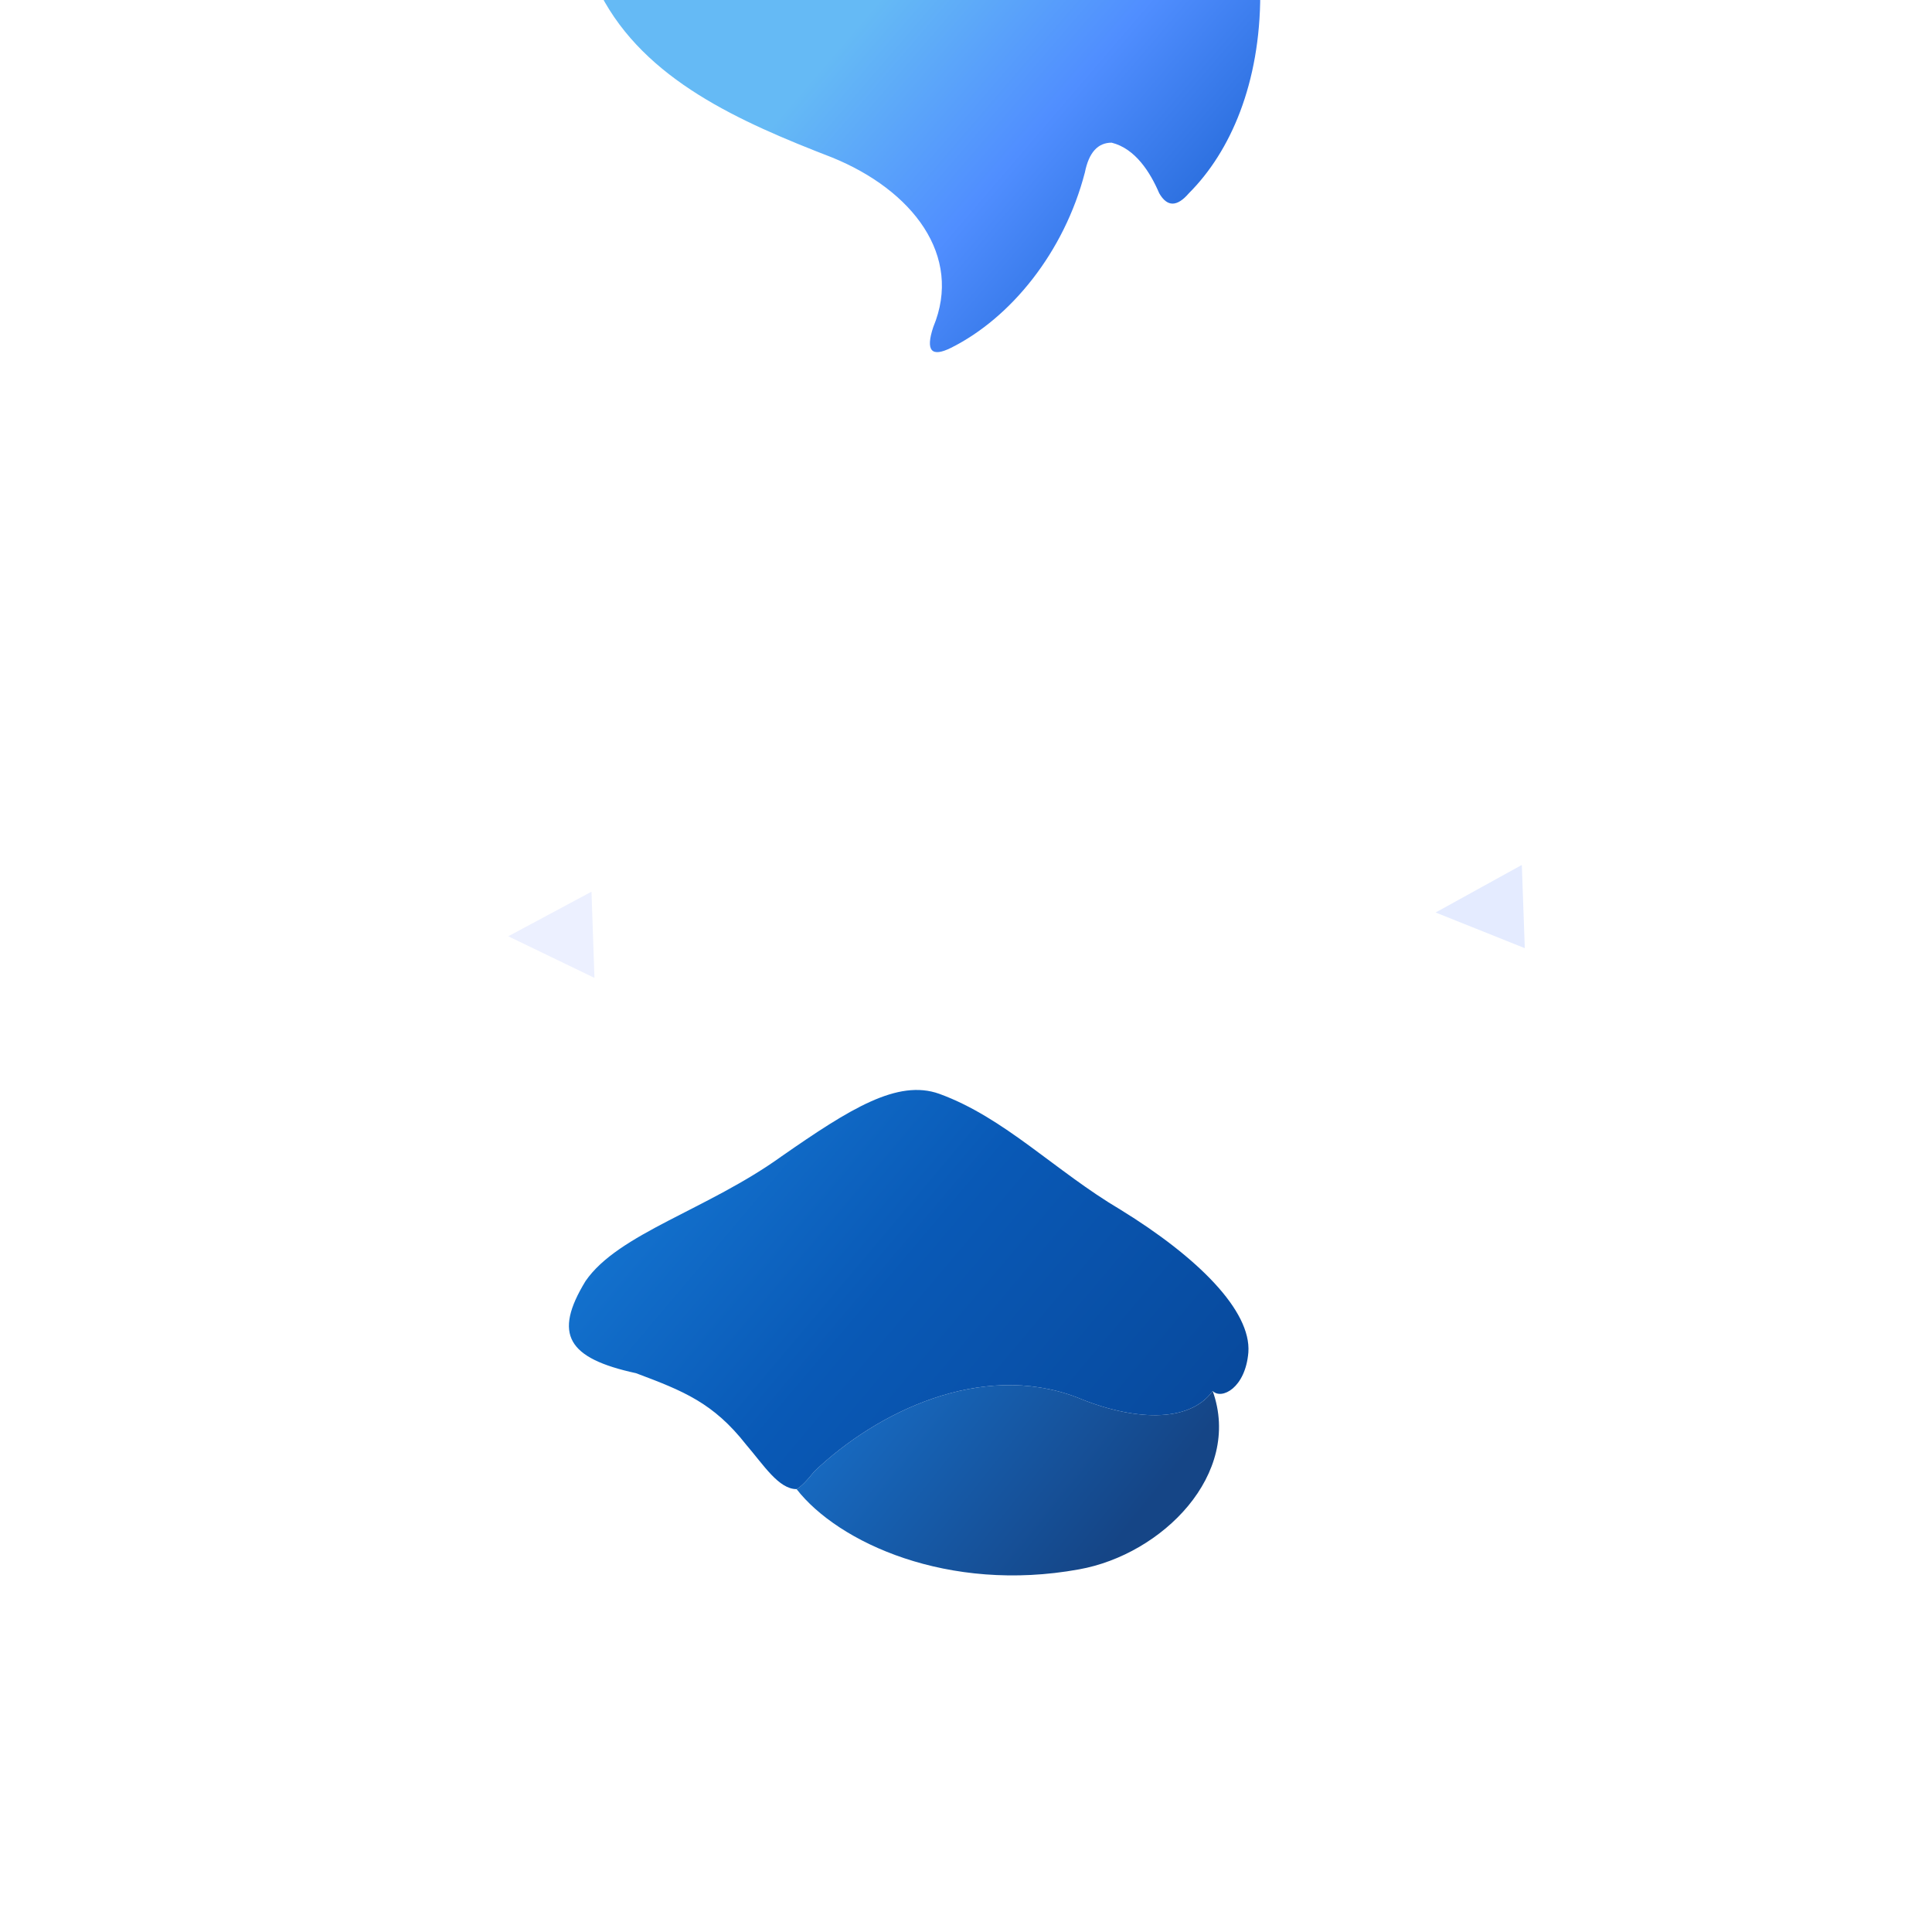
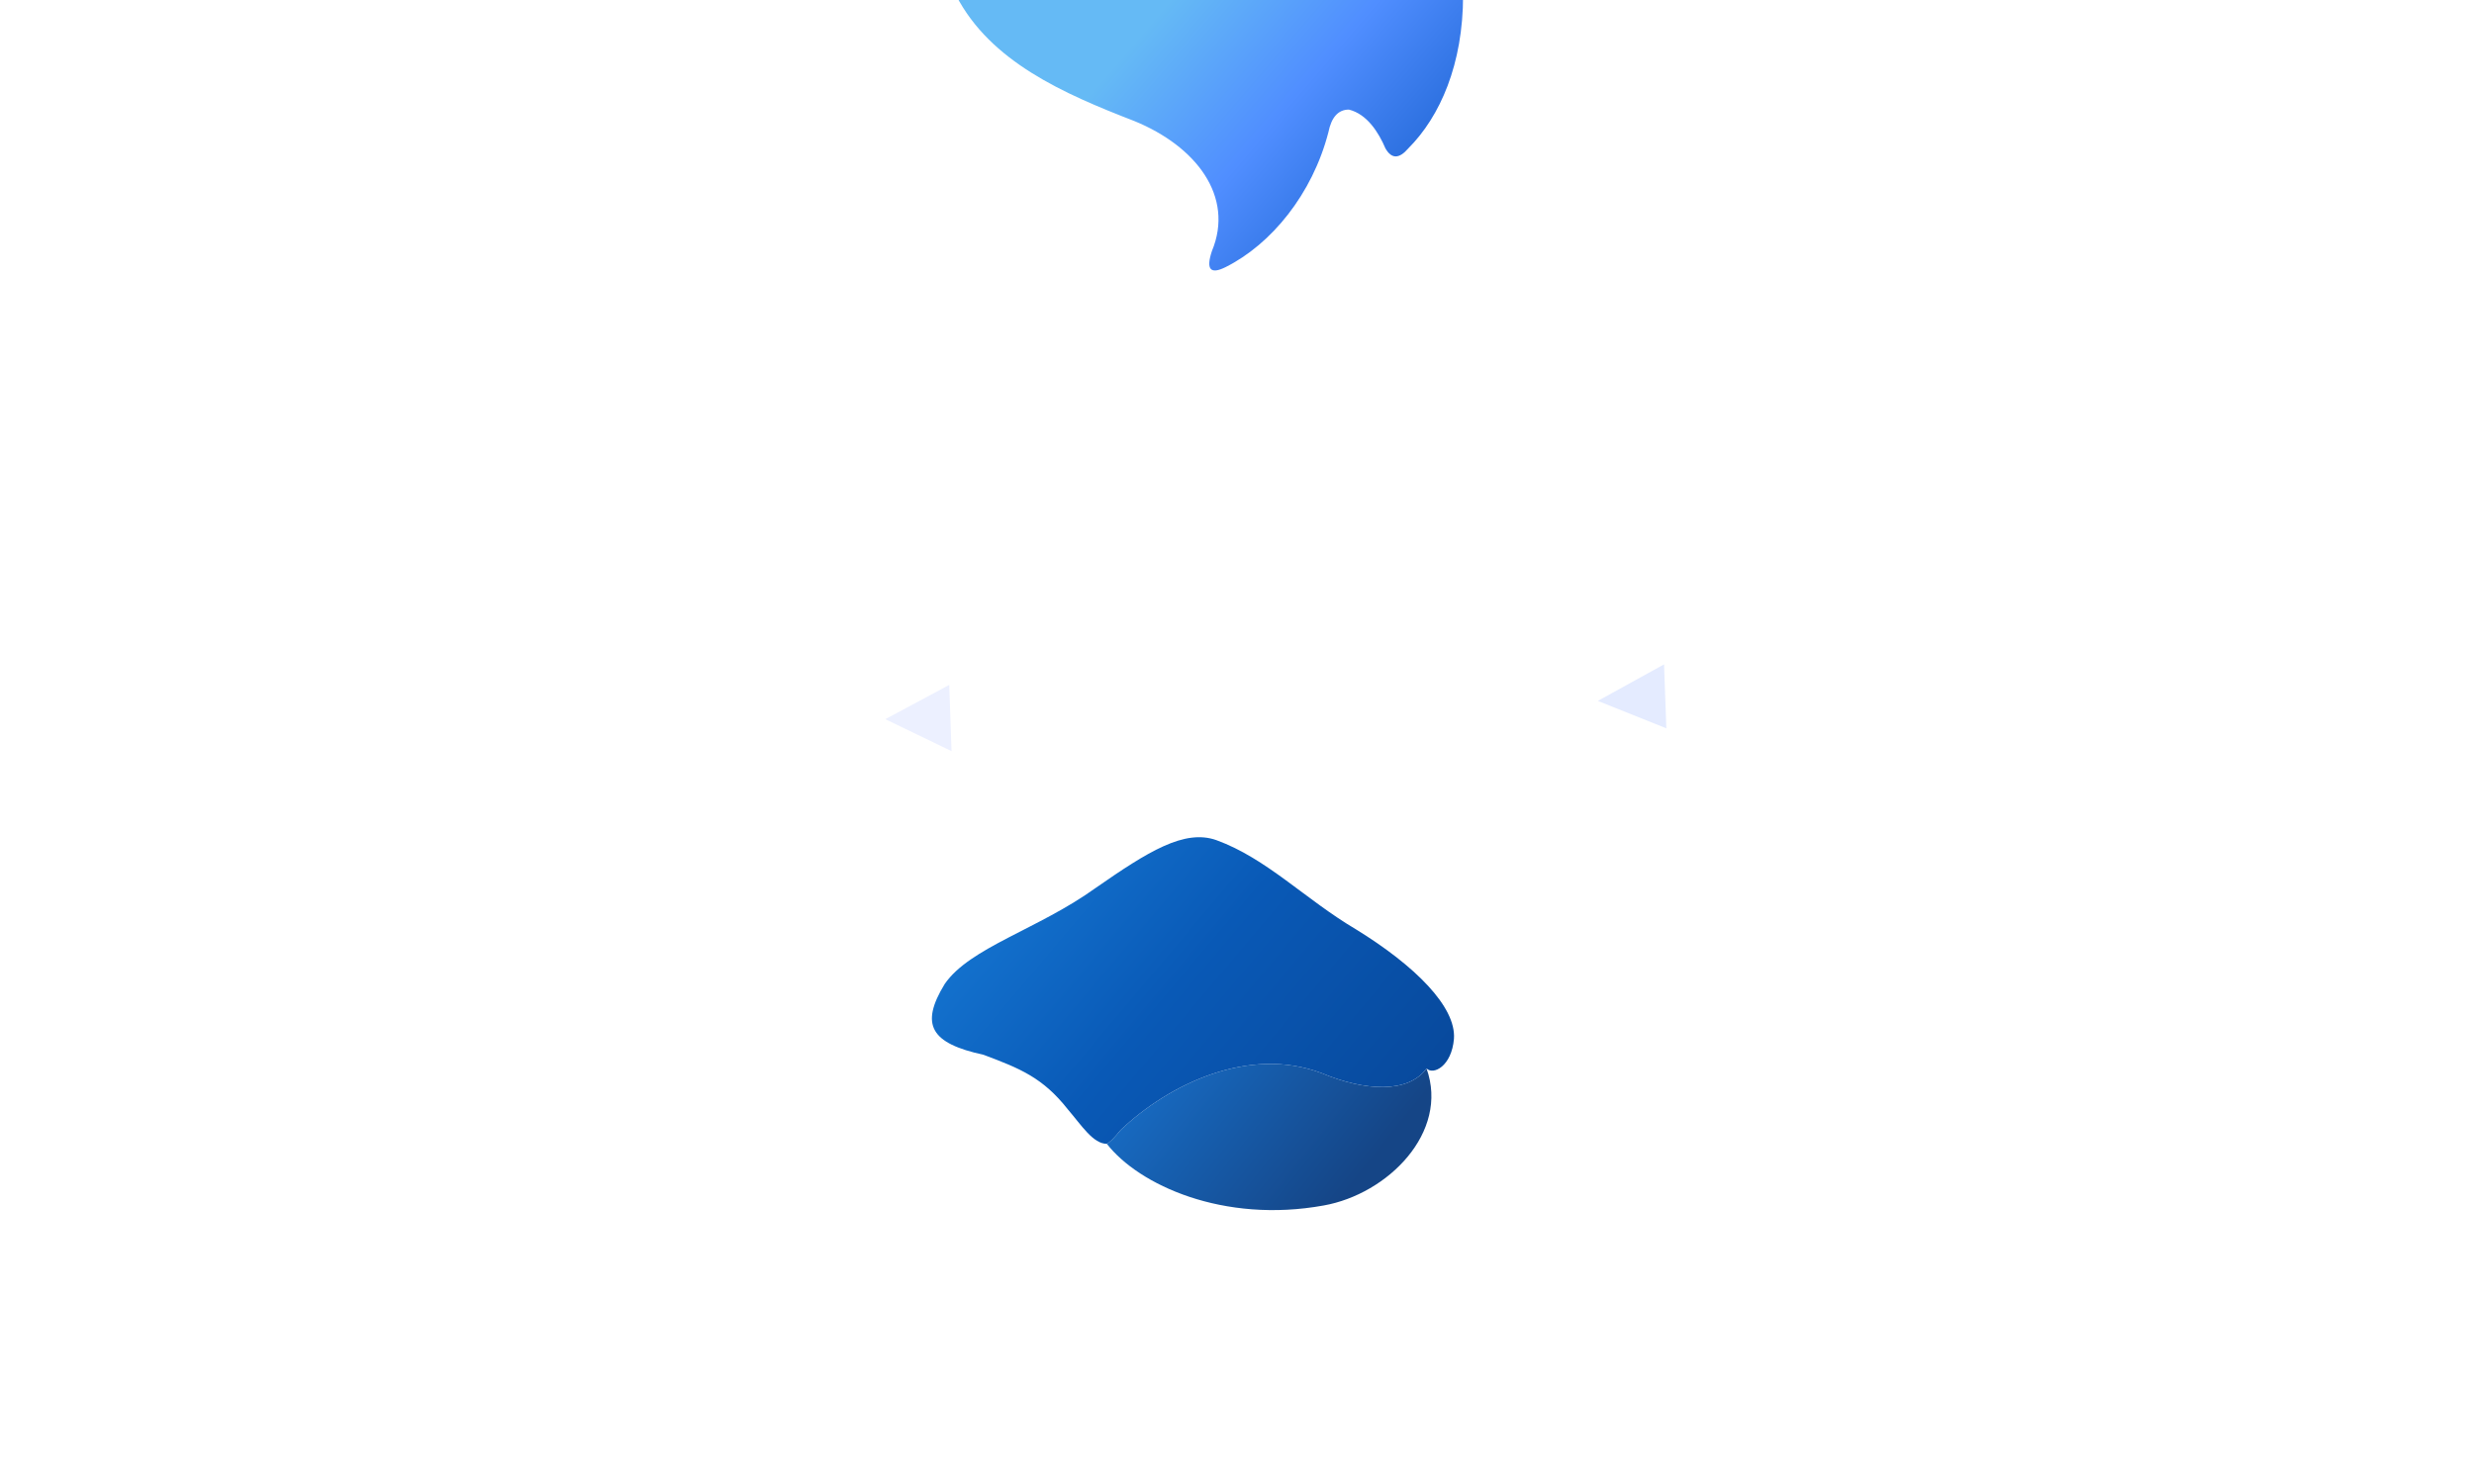
- <svg xmlns="http://www.w3.org/2000/svg" viewBox="280 450 650 650" preserveAspectRatio="xMidYMid meet" fill="none" role="img" aria-label="Wajah AERO-BOT">
+ <svg xmlns="http://www.w3.org/2000/svg" width="2000" height="1200" viewBox="280 450 650 650" preserveAspectRatio="xMidYMid meet" fill="none" role="img" aria-label="Wajah AERO-BOT">
  <defs>
    <linearGradient id="eye-color" x2="0.7" y2="1">
      <stop stop-color="#0759B7" />
      <stop offset="1" stop-color="#064995" />
    </linearGradient>
    <linearGradient id="forelock-color" x1="550" y1="480" x2="655" y2="570" gradientUnits="userSpaceOnUse">
      <stop stop-color="#65BAF5" />
      <stop offset=".5" stop-color="#508EFF" />
      <stop offset="1" stop-color="#2368D7" />
    </linearGradient>
    <linearGradient id="upper-color" x1="490" y1="825" x2="657" y2="966" gradientUnits="userSpaceOnUse">
      <stop stop-color="#1678D4" />
      <stop offset=".48" stop-color="#0959B6" />
      <stop offset="1" stop-color="#08499C" />
    </linearGradient>
    <linearGradient id="lower-color" x1="570" y1="920" x2="646" y2="981" gradientUnits="userSpaceOnUse">
      <stop stop-color="#176AC1" />
      <stop offset="1" stop-color="#154586" />
    </linearGradient>
    <linearGradient id="inside-color" x1="600" y1="922" x2="618" y2="1007" gradientUnits="userSpaceOnUse">
      <stop stop-color="#082B5B" />
      <stop offset="1" stop-color="#14599A" />
    </linearGradient>
  </defs>
  <path id="forelock" d="M482 448H704C704 478 694 501 680 515Q674 522 670 515C667 508 662 500 654 498Q647 498 645 508C638 535 620 557 600 567Q590 572 594 560C604 536 587 514 560 503C529 491 497 477 482 448Z" fill="url(#forelock-color)" />
  <g id="head-rig">
    <path id="brow-left" fill="#759CD9" />
    <path id="brow-right" fill="#759CD9" />
    <path id="eye-left" fill="url(#eye-color)" />
    <path id="eye-right" fill="url(#eye-color)" />
    <path id="star-left" d="M431 690Q442 742 488 759Q442 772 431 827Q419 775 374 759Q419 745 431 690Z" fill="url(#eye-color)" opacity="0" />
    <path id="star-right" d="M744 681Q755 733 801 750Q755 763 744 818Q732 766 687 750Q732 736 744 681Z" fill="url(#eye-color)" opacity="0" />
    <path id="glint-left" d="M479 750L451 765L480 779Z" fill="#ECF0FF" />
    <path id="glint-right" d="M792 741L763 757L793 769Z" fill="#E4EBFF" />
    <path id="mouth-cavity" fill="url(#inside-color)" />
    <path id="lower-beak" d="M548 951Q550 950 554 945C575 925 610 908 642 920C661 928 680 929 688 918C698 946 671 973 643 978C599 986 562 969 548 951Z" fill="url(#lower-color)" />
    <path id="upper-beak" d="M548 951C542 951 537 943 531 936C520 922 510 918 494 912C471 907 466 899 477 881C488 865 518 857 543 839C566 823 582 813 596 818C618 826 635 844 657 857C683 873 701 891 700 905C699 917 691 921 688 918C680 929 661 928 642 920C610 908 575 925 554 945Q550 950 548 951Z" fill="url(#upper-color)" />
  </g>
</svg>
